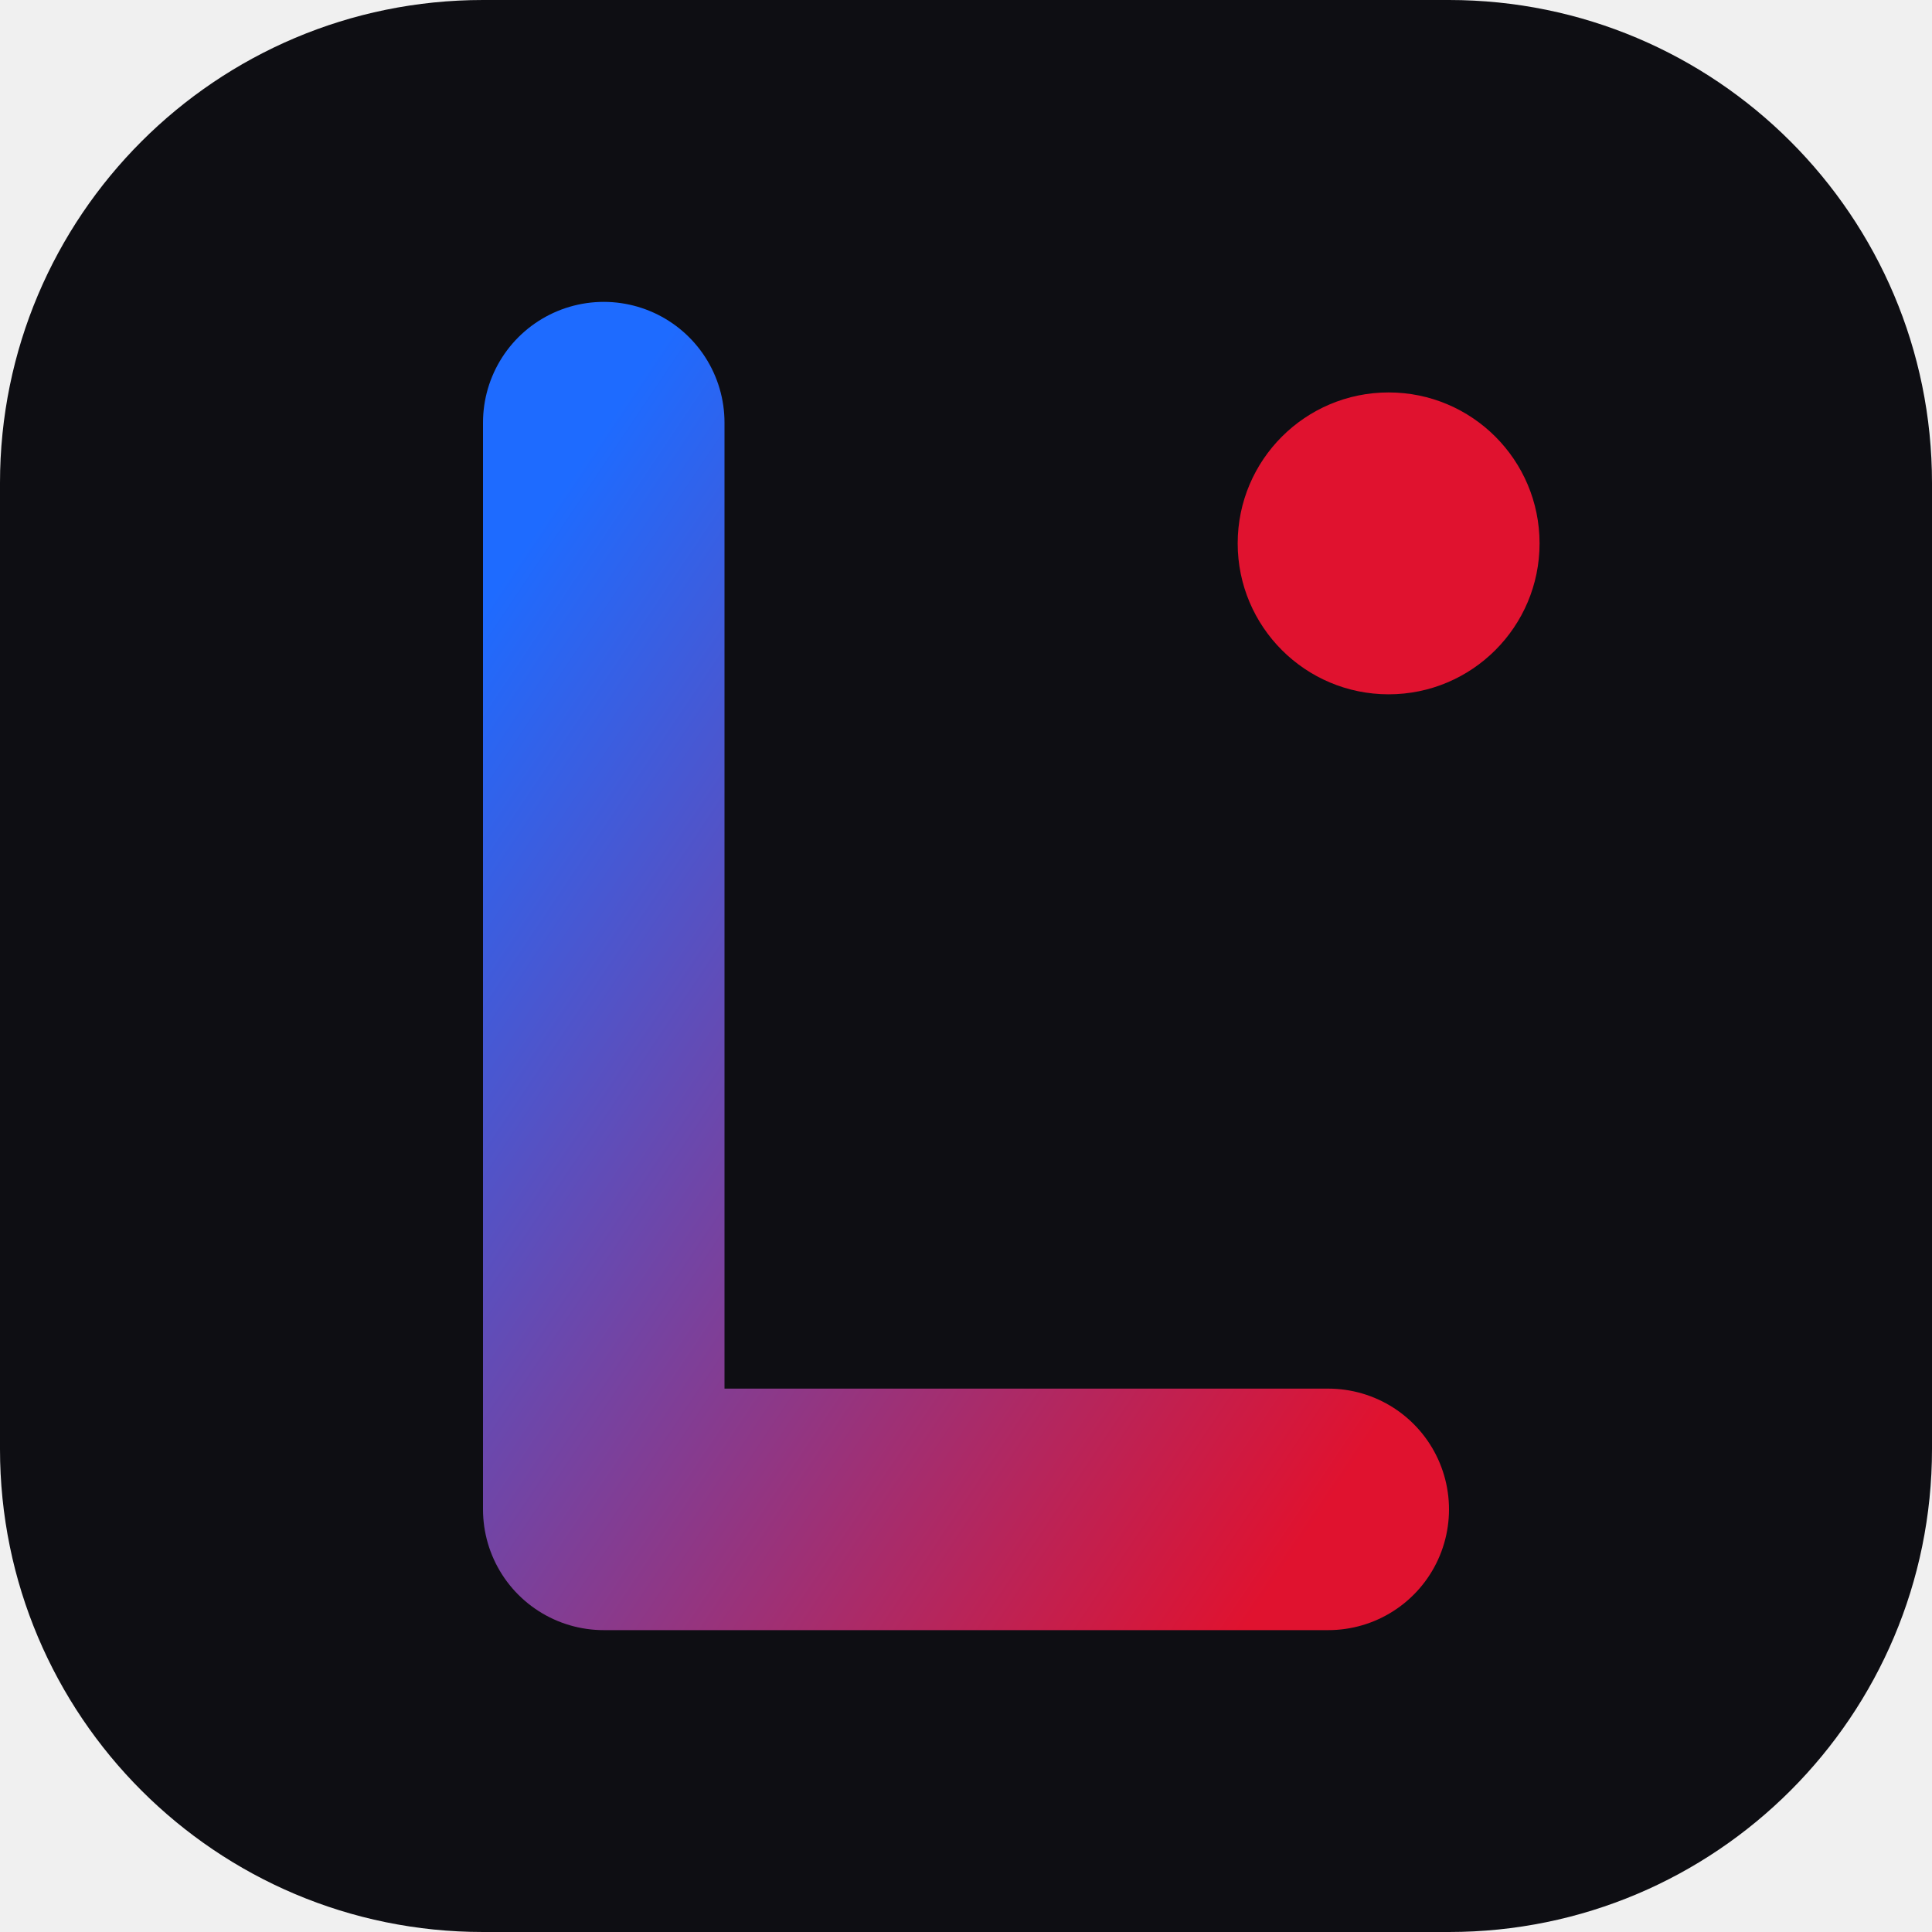
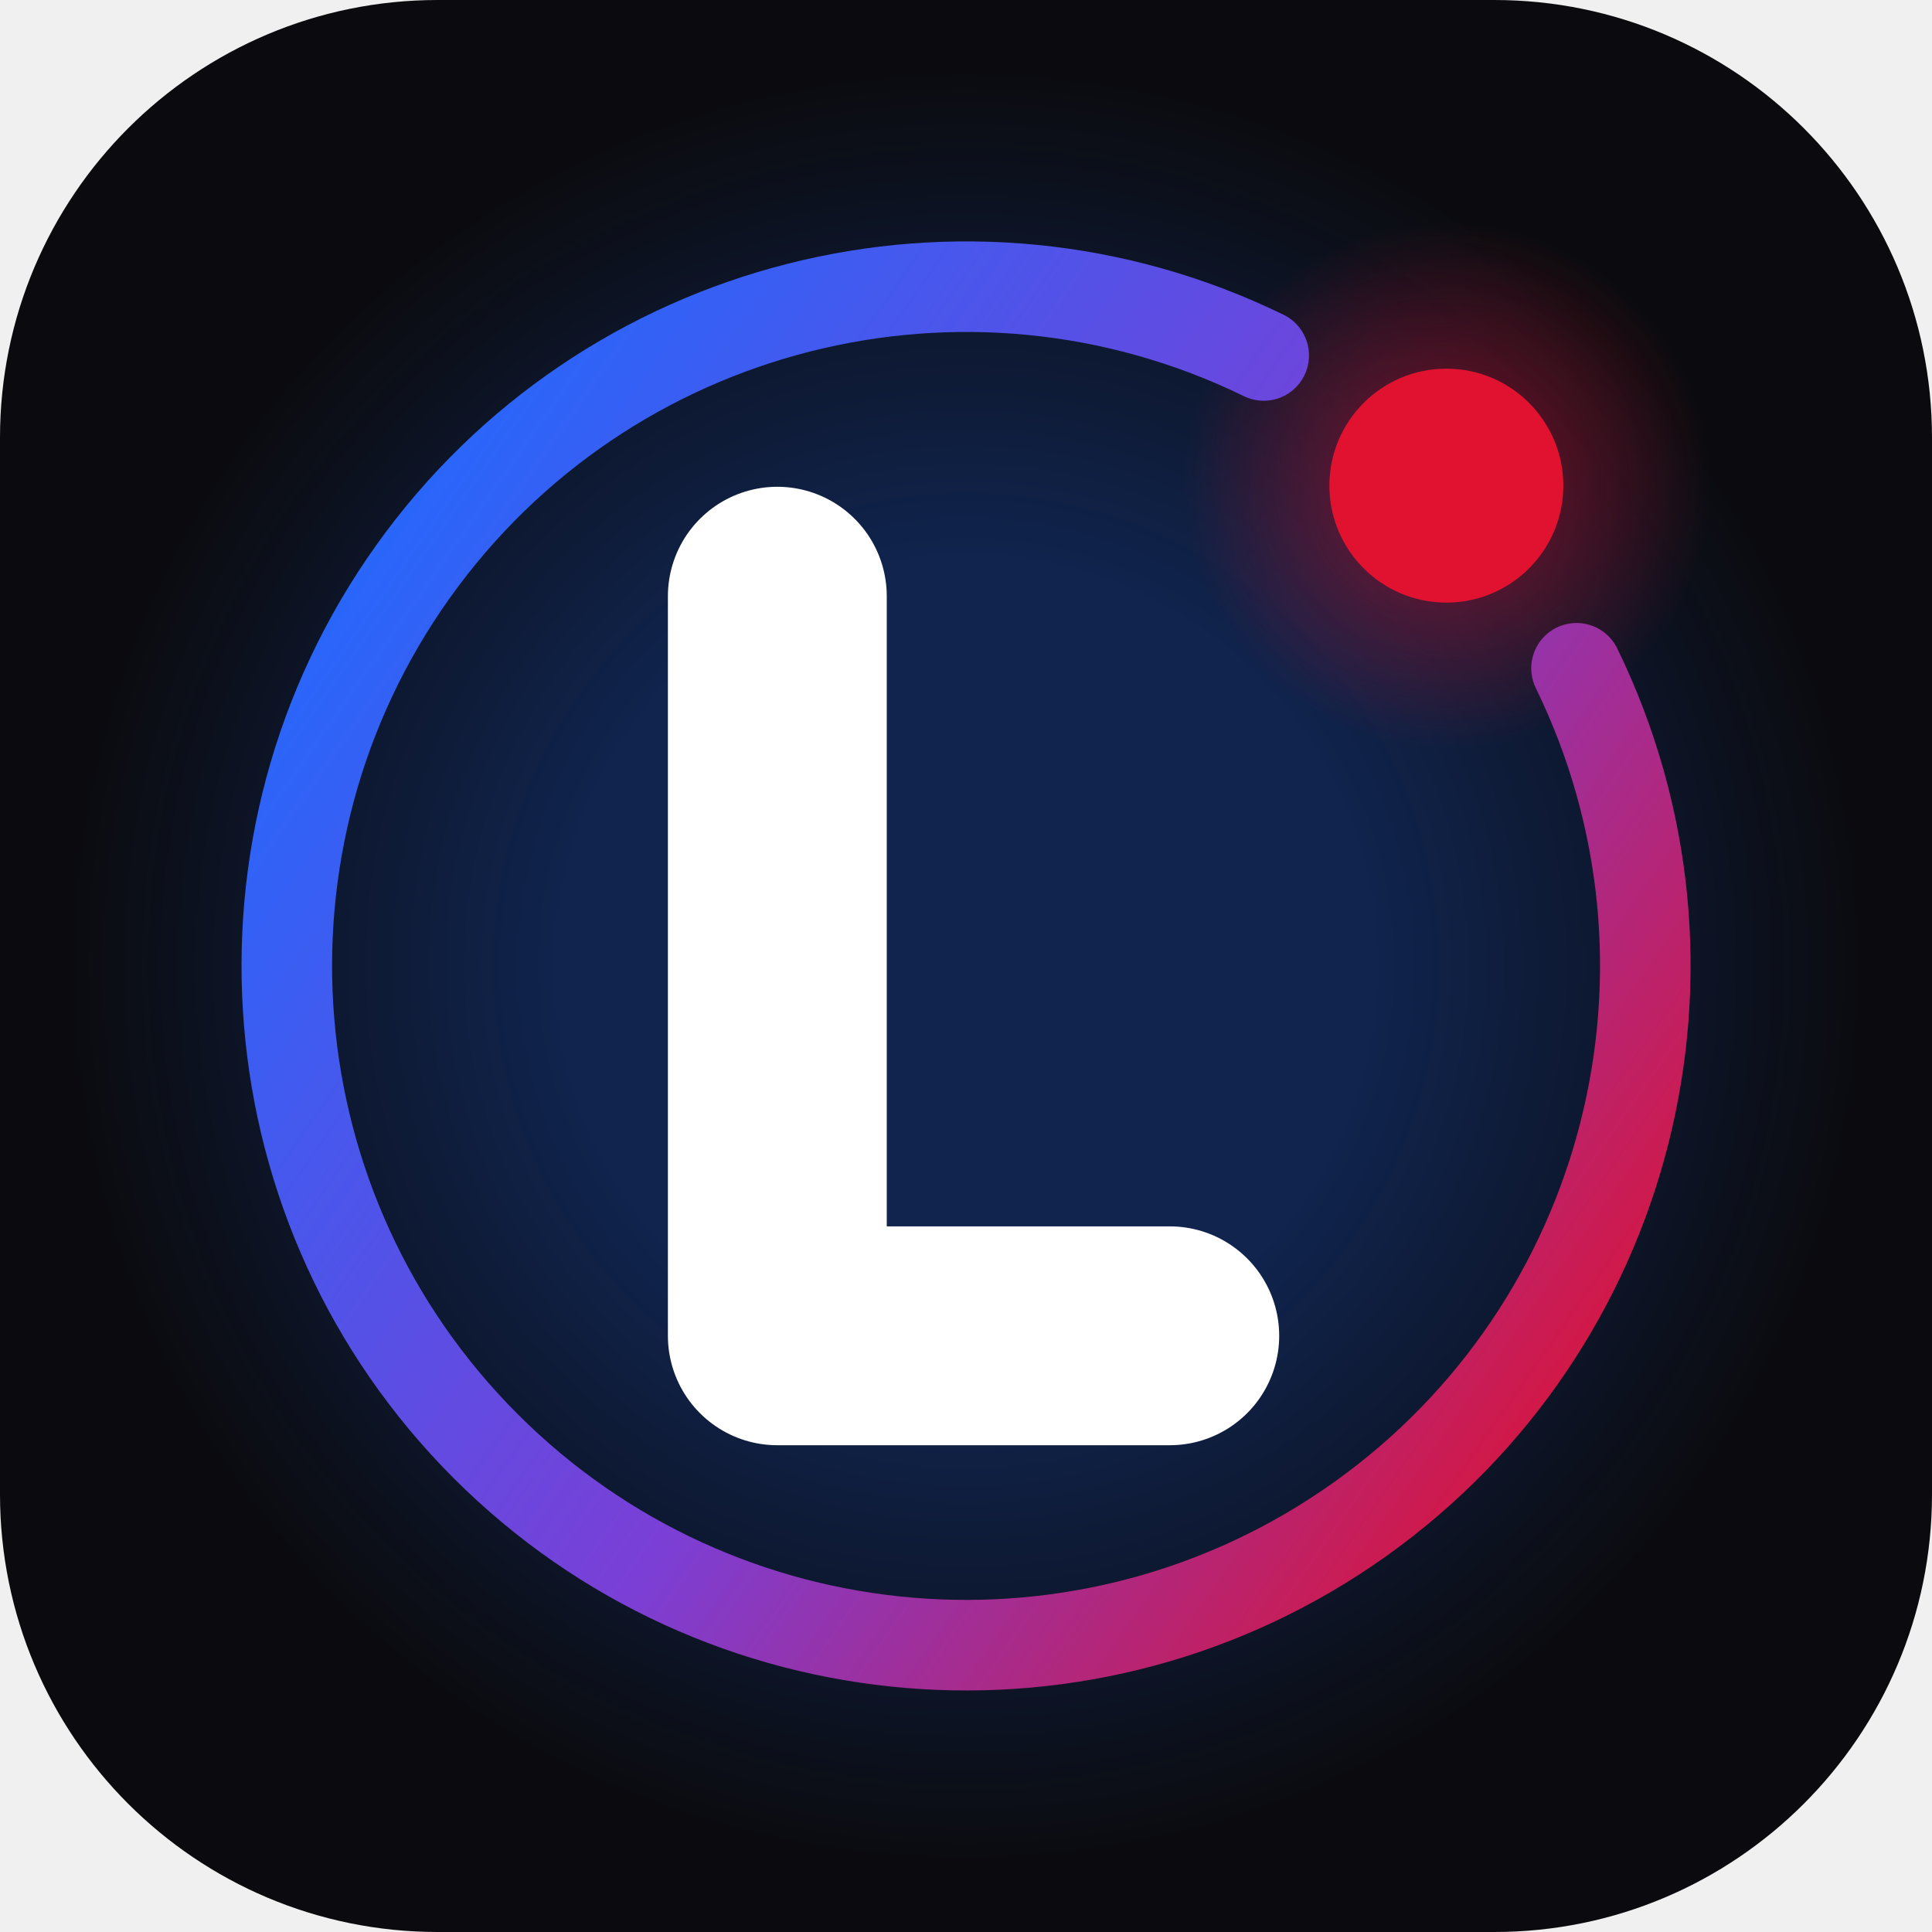
- <svg xmlns="http://www.w3.org/2000/svg" viewBox="0 0 64 64">
+ <svg xmlns="http://www.w3.org/2000/svg" viewBox="0 0 512 512" width="512" height="512">
+   <rect width="512" height="512" rx="116" fill="#0b0b0f" />
  <defs>
-     <linearGradient id="g" x1="0" y1="0" x2="1" y2="1">
+     <linearGradient id="ir" x1="0" y1="0.15" x2="1" y2="0.85">
      <stop offset="0" stop-color="#1e6bff" />
+       <stop offset="0.55" stop-color="#7b3fd6" />
      <stop offset="1" stop-color="#e0122f" />
    </linearGradient>
+     <radialGradient id="ig" cx=".5" cy=".5" r=".5">
+       <stop offset=".45" stop-color="#1e6bff" stop-opacity=".26" />
+       <stop offset="1" stop-color="#1e6bff" stop-opacity="0" />
+     </radialGradient>
+     <radialGradient id="id" cx=".5" cy=".5" r=".5">
+       <stop offset="0" stop-color="#e0122f" stop-opacity=".55" />
+       <stop offset="1" stop-color="#e0122f" stop-opacity="0" />
+     </radialGradient>
  </defs>
-   <rect width="64" height="64" rx="16" fill="#0e0e13" />
-   <path d="M20 14v36h24" fill="none" stroke="url(#g)" stroke-width="8" stroke-linecap="round" stroke-linejoin="round" />
-   <circle cx="46" cy="18" r="5" fill="#e0122f" />
+   <circle cx="256" cy="256" r="236" fill="url(#ig)" />
+   <circle cx="383.3" cy="128.7" r="70" fill="url(#id)" />
+   <path d="M 417.8 177.1 A 180 180 0 1 1 334.9 94.2" fill="none" stroke="url(#ir)" stroke-width="24" stroke-linecap="round" />
+   <path d="M206 158v196h104" fill="none" stroke="#fff" stroke-width="58" stroke-linecap="round" stroke-linejoin="round" />
+   <circle cx="383.3" cy="128.7" r="31" fill="#e0122f" />
</svg>
